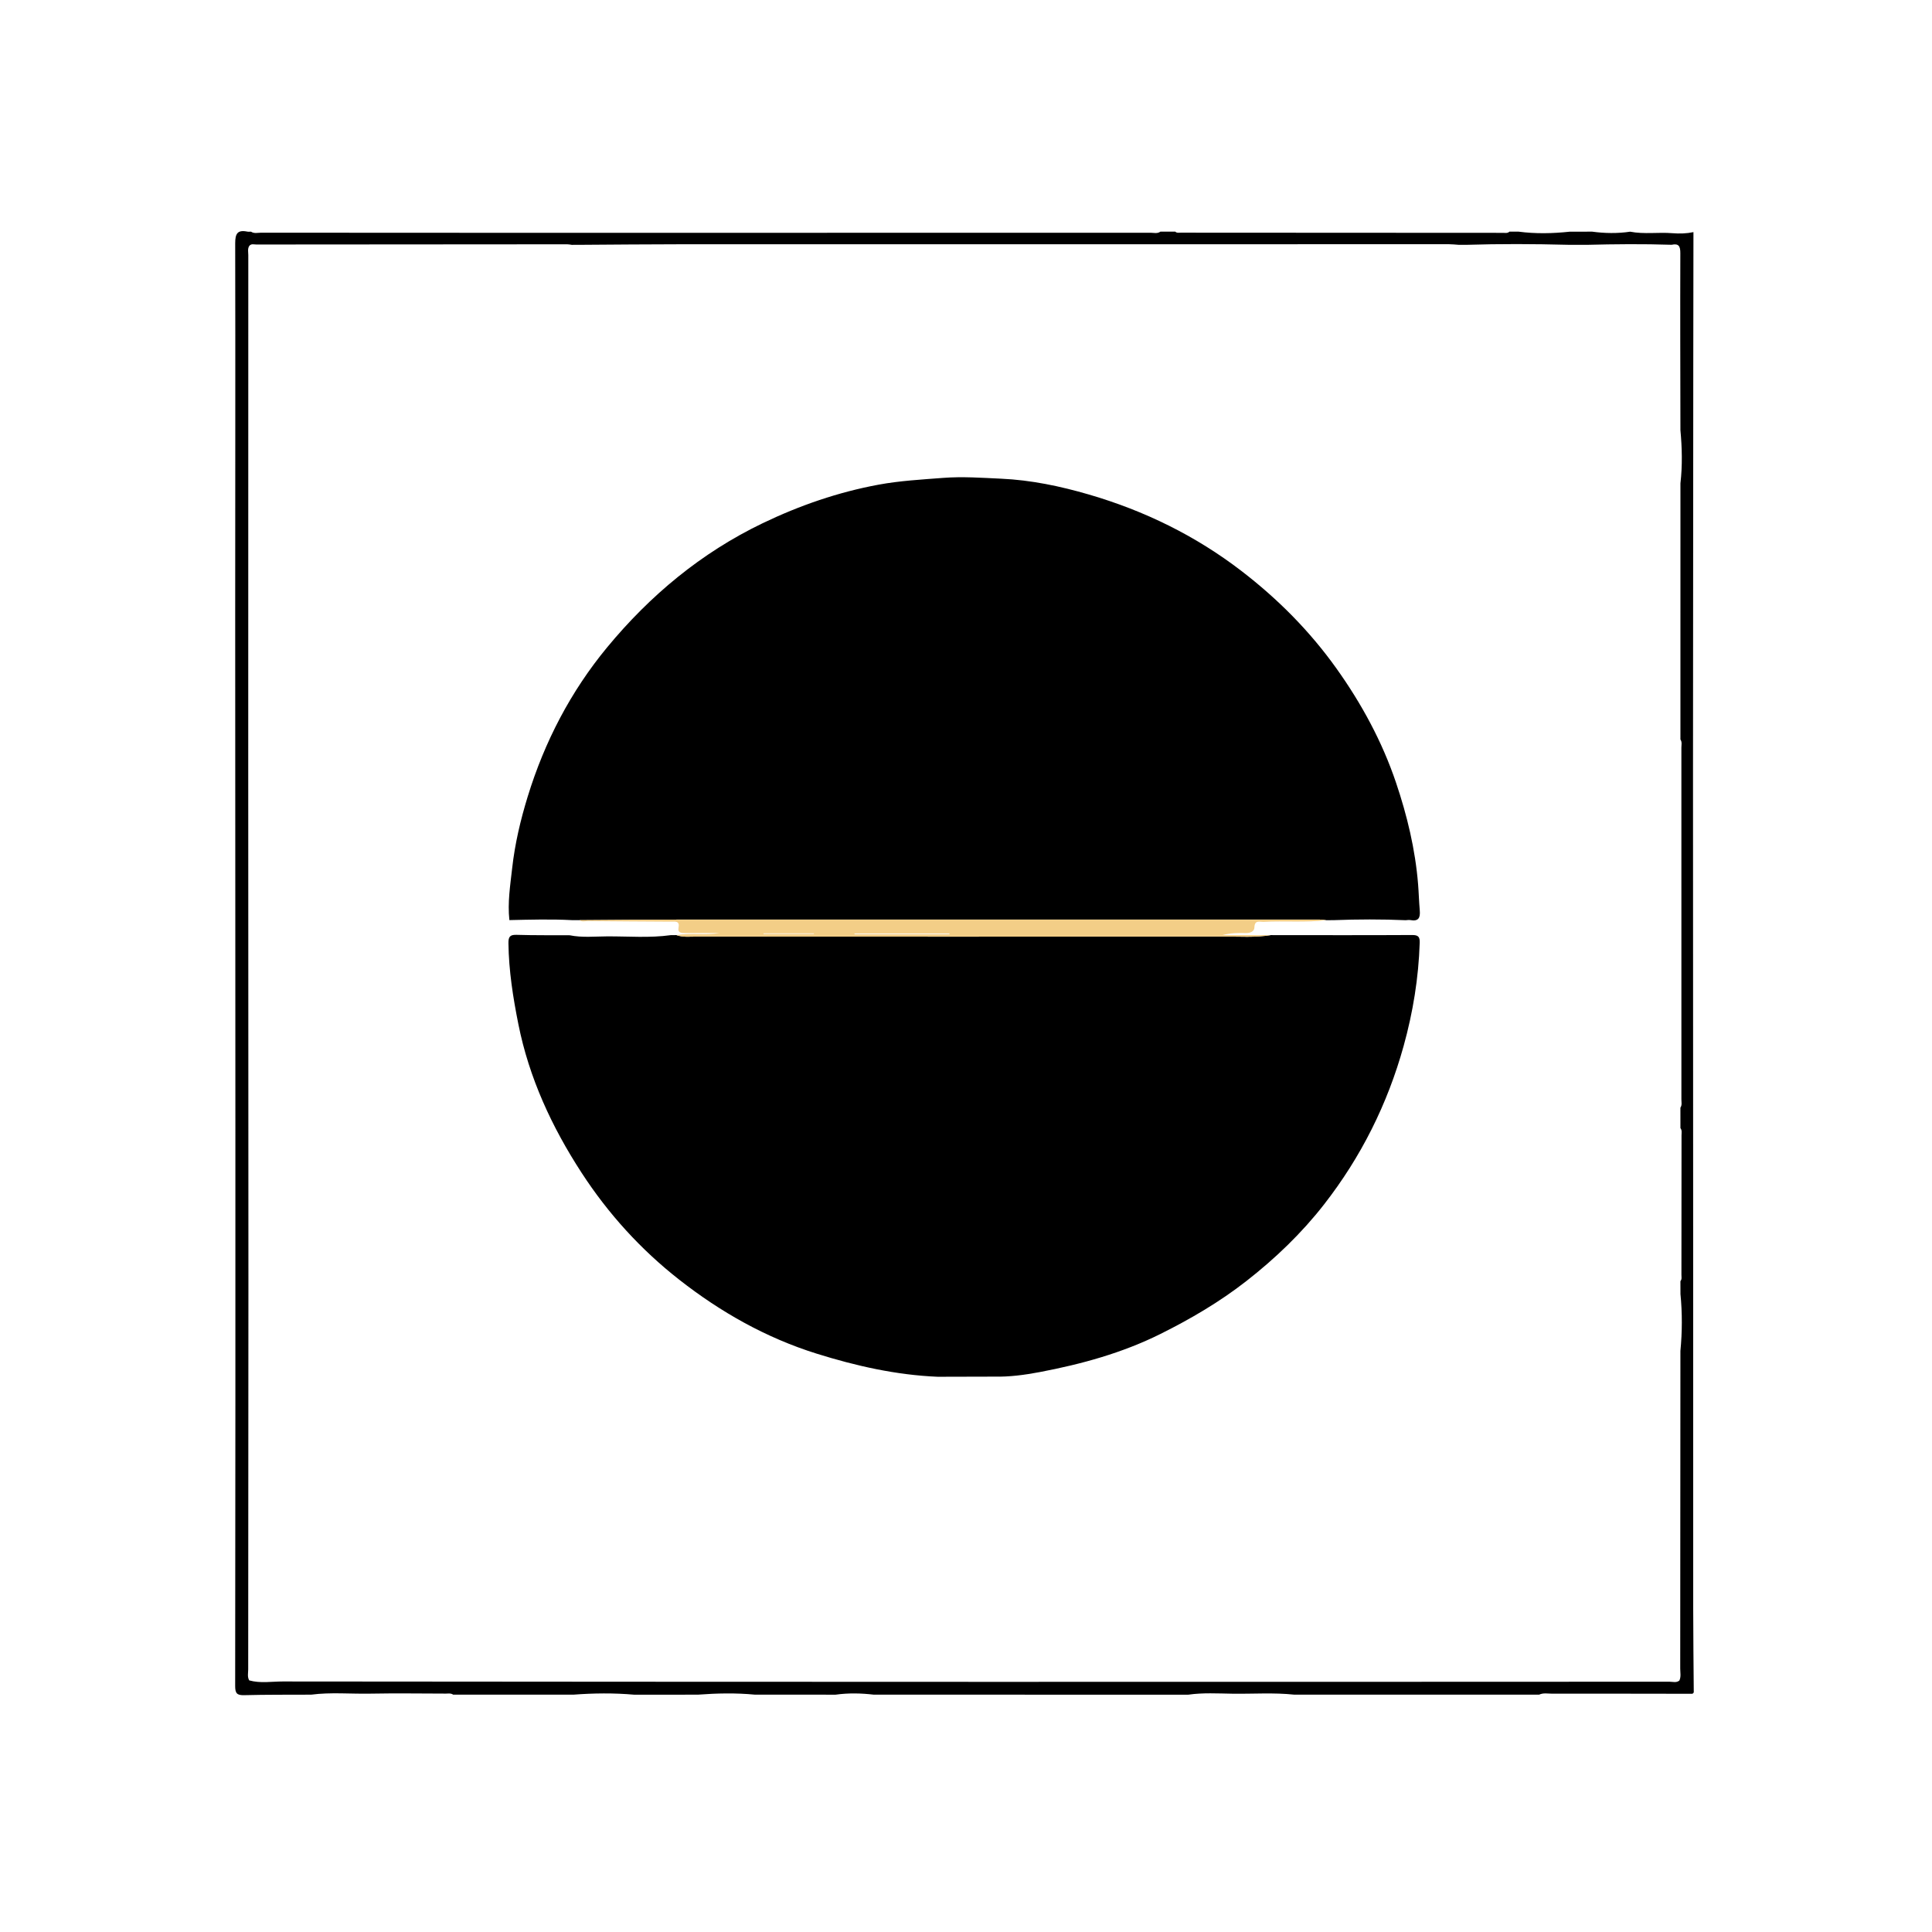
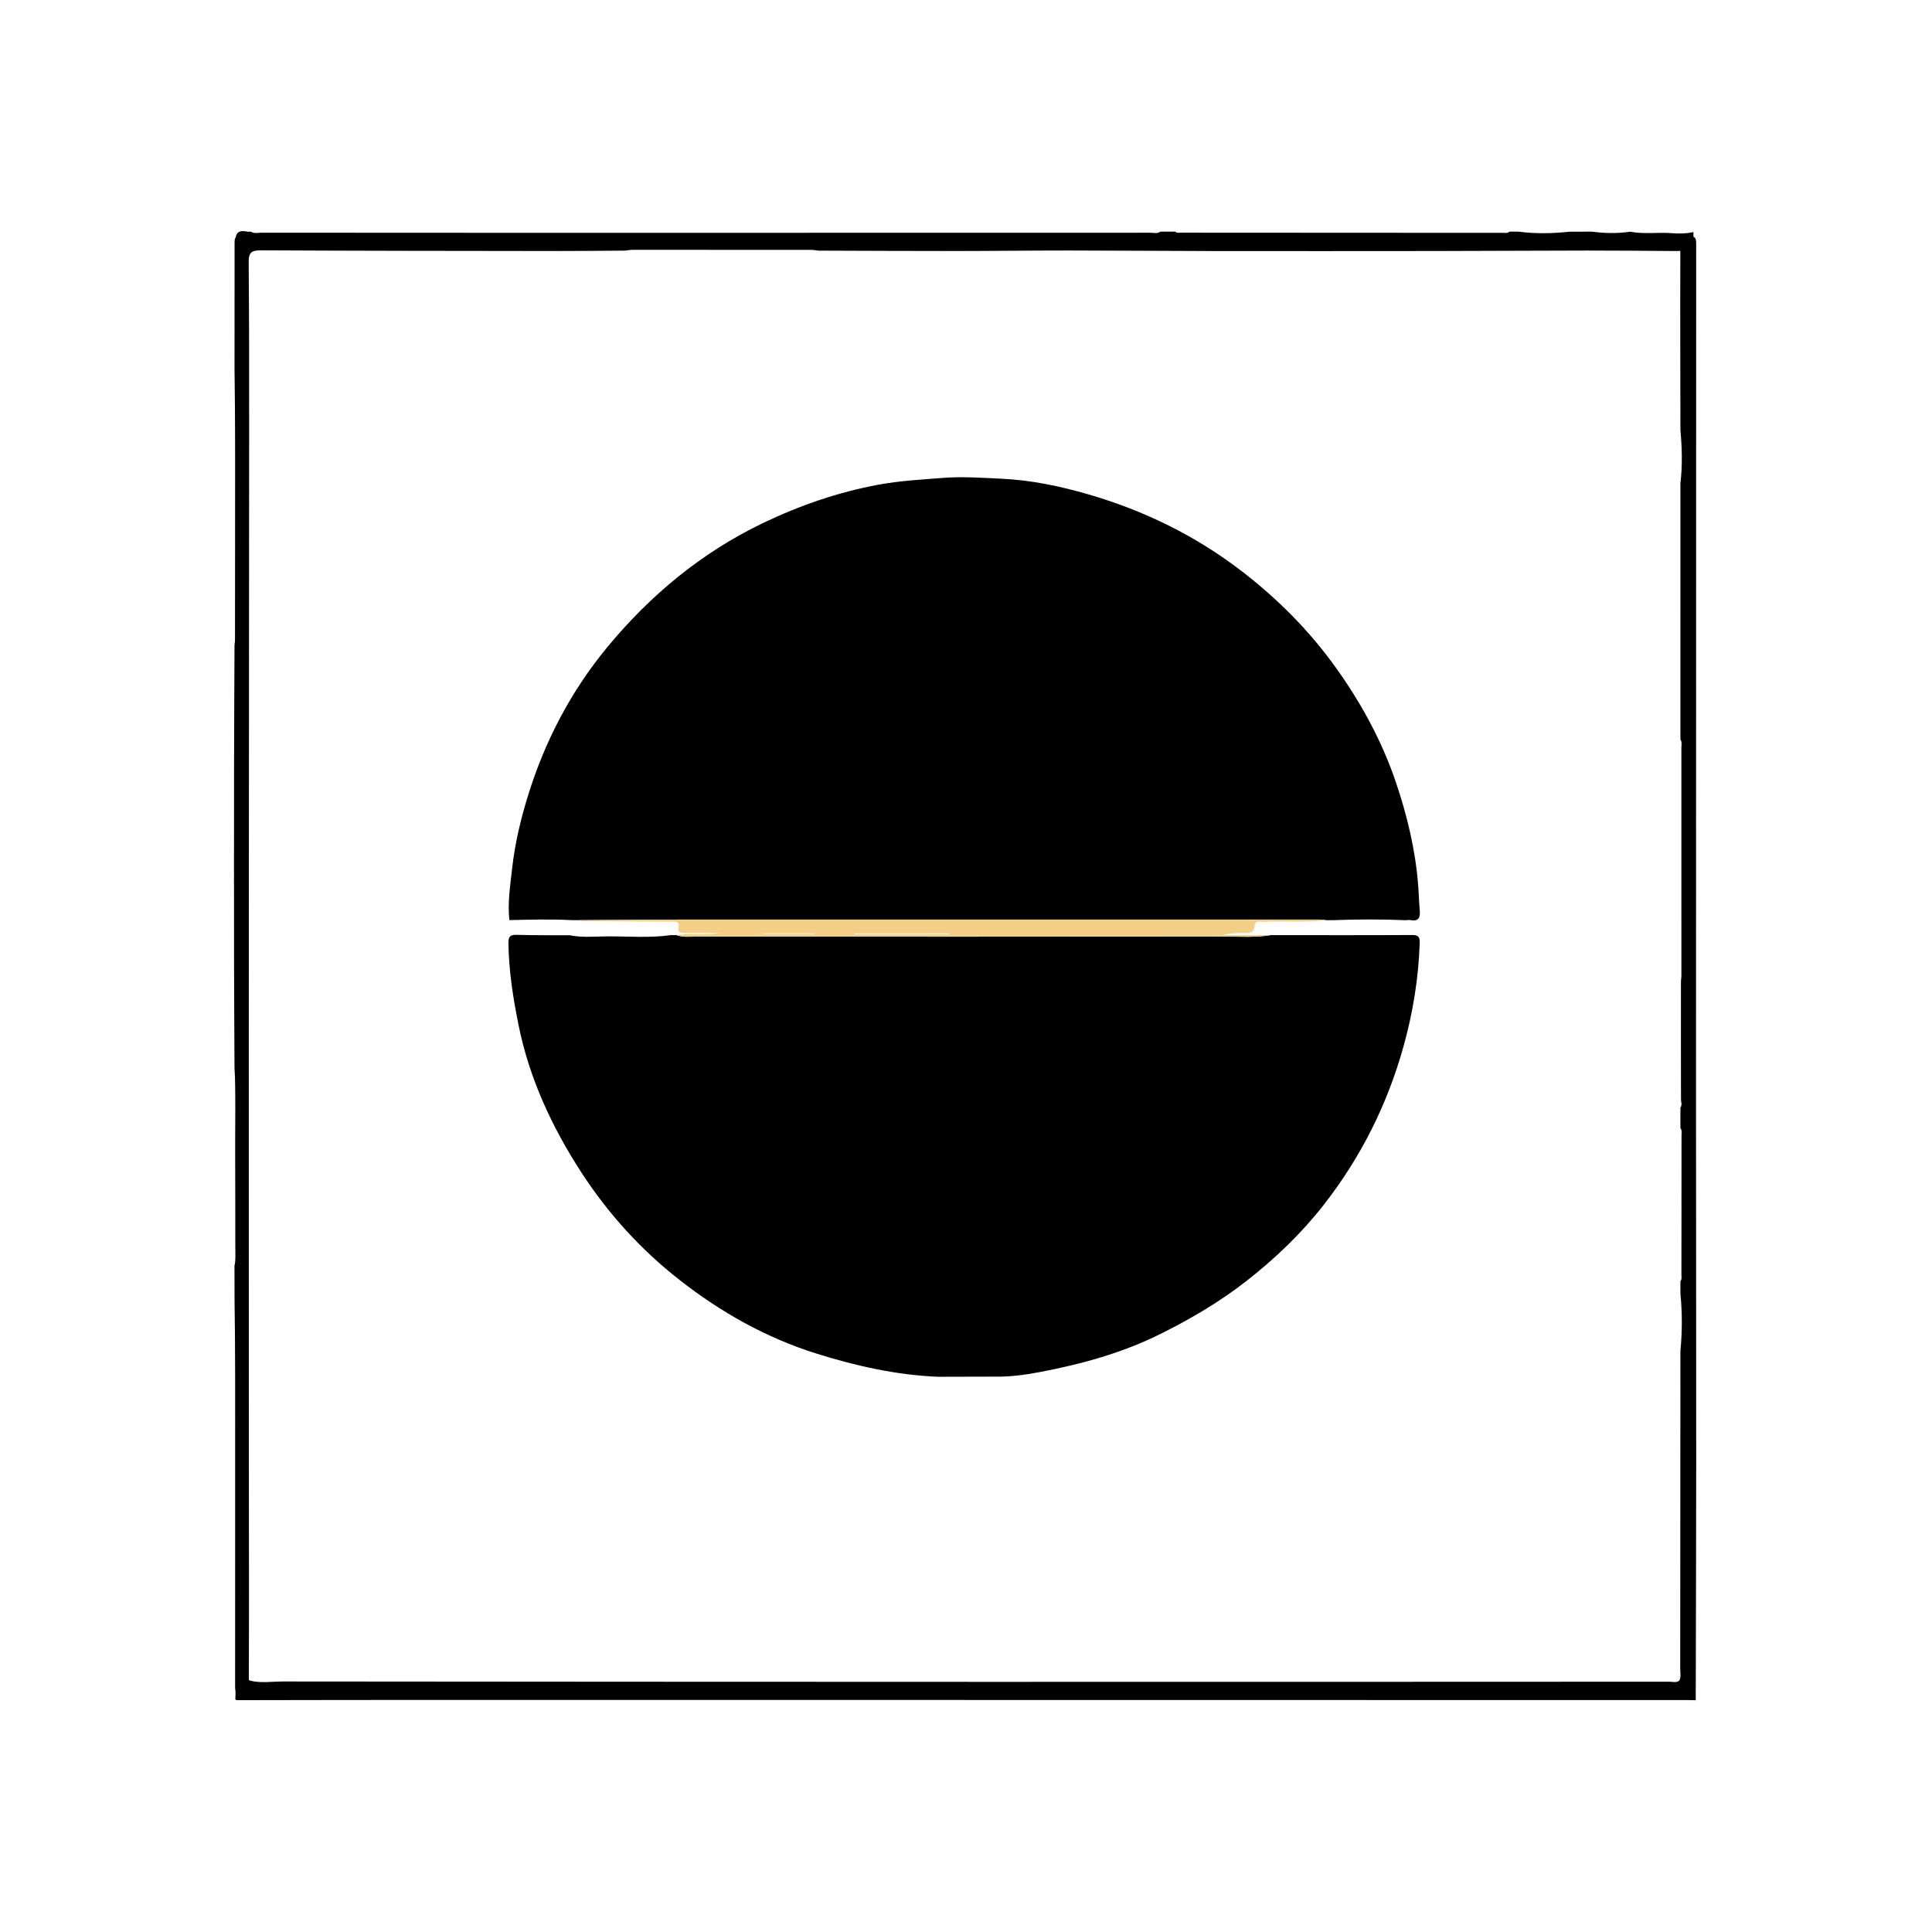
<svg xmlns="http://www.w3.org/2000/svg" version="1.1" id="Layer_1" x="0px" y="0px" width="1024.191px" height="1024.191px" viewBox="0 0 1024.191 1024.191" enable-background="new 0 0 1024.191 1024.191" xml:space="preserve">
  <g>
-     <path fill-rule="evenodd" clip-rule="evenodd" fill="currentColor" d="M303.968,898.374c-21.249-0.001-42.497-0.002-63.74-0.003   c-1.176-0.854-2.547-0.555-3.839-0.559c-13.413-0.034-26.83-0.227-40.238,0.026c-10.392,0.195-20.807-0.813-31.177,0.534   c-11.818,0.06-23.641-0.04-35.453,0.271c-3.904,0.103-4.858-0.94-4.853-4.896c0.136-98.796,0.131-197.592,0.116-296.388   c-0.015-90.796-0.099-181.593-0.102-272.389c-0.002-65.307,0.143-130.612,0-195.918c-0.011-5.132,1.139-7.327,6.396-6.275   c0.642,0.128,1.329,0.029,1.987,0.035c1.667,1.138,3.554,0.545,5.324,0.547c51.33,0.054,102.659,0.071,153.988,0.072   c105.826,0.001,211.652-0.007,317.479-0.05c1.767-0.001,3.661,0.615,5.316-0.591c2.627,0.004,5.255,0.009,7.875,0.014   c0.813,0.819,1.86,0.544,2.827,0.545c56.996,0.041,113.992,0.073,170.988,0.088c1.125,0,2.355,0.316,3.313-0.642   c1.617,0.002,3.235,0.003,4.847,0.005c9.045,1.191,18.099,0.99,27.153,0.02c3.956-0.006,7.911-0.011,11.859-0.017   c6.71,0.903,13.429,1.021,20.147,0.019c7.415,1.448,14.927,0.189,22.38,0.8c3.721,0.304,7.479,0.202,11.17-0.569   c-0.033,23.309-0.071,46.622-0.09,69.935c-0.056,72.145-0.137,144.288-0.146,216.433c-0.01,76.975,0.06,153.948,0.078,230.923   c0.018,70.979-0.004,141.956,0.033,212.935c0.007,14.647,0.192,29.296,0.296,43.943c-0.205,0.253-0.433,0.482-0.679,0.686   c-24.797-0.034-49.6-0.088-74.403-0.056c-2.282,0.003-4.649-0.531-6.871,0.508c-43.256,0.006-86.512,0.012-129.76,0.017   c-10.933-1.172-21.908-0.35-32.864-0.511c-7.786-0.114-15.606-0.596-23.375,0.518c-55.579-0.003-111.159-0.006-166.731-0.009   c-6.744-0.792-13.495-0.936-20.246,0.005c-14.253-0.003-28.507-0.006-42.754-0.008c-10.085-0.973-20.177-0.748-30.268,0.004   c-11.24,0.006-22.48,0.012-33.714,0.018C325.487,897.438,314.728,897.563,303.968,898.374z M890.829,598.026   c-0.003-3.61-0.006-7.222-0.009-10.832c0.94-1.361,0.521-2.913,0.522-4.367c0.026-62.152,0.023-124.305-0.007-186.457   c0-1.454,0.441-3.005-0.51-4.365c0.002-45.258,0.004-90.515,0.006-135.772c1.086-9.409,0.865-18.817-0.009-28.226   c-0.045-31.262-0.158-62.524-0.045-93.785c0.014-3.726-0.857-5.281-4.638-4.456c-15.032-0.491-30.064-0.354-45.097,0.033   c-3.298-0.009-6.595-0.018-9.893-0.026c-18.022-0.464-36.046-0.545-54.068,0.024c-1.324-0.009-2.647-0.018-3.972-0.026   c-1.649-0.106-3.298-0.305-4.947-0.305c-136.225-0.005-272.449-0.004-408.675,0.028c-16.805,0.004-33.609,0.186-50.414,0.284   c-1.984,0.008-3.969,0.017-5.954,0.024c-0.816-0.103-1.633-0.296-2.449-0.295c-54.93,0.019-109.86,0.048-164.79,0.115   c-1.244,0.001-2.687-0.552-3.72,0.722c-1.01,1.528-0.532,3.247-0.533,4.868c-0.032,91.308-0.048,182.615-0.032,273.923   c0.016,90.623,0.099,181.247,0.096,271.871c-0.002,67.981-0.1,135.963-0.114,203.944c0,1.947-0.55,3.996,0.549,5.86   c5.873,1.643,11.852,0.568,17.768,0.574c123.101,0.118,246.201,0.18,369.302,0.197c121.935,0.018,243.87-0.021,365.805-0.076   c1.75-0.001,3.649,0.698,5.272-0.612c0.966-2.073,0.445-4.267,0.447-6.396c0.055-56.104,0.073-112.206,0.098-168.31   c0.968-10.061,1.017-20.121,0.025-30.183c-0.006-2.277-0.012-4.555-0.019-6.832c0.861-1.007,0.533-2.226,0.535-3.354   c0.038-24.649,0.059-49.298,0.05-73.946C891.412,600.584,891.759,599.195,890.829,598.026z" />
-     <path fill-rule="evenodd" clip-rule="evenodd" fill="currentColor" d="M307.042,487.803c-1.305-0.008-2.609-0.017-3.907-0.024   c-11.029-0.586-22.065-0.251-33.102-0.02c-1.011-9.256,0.447-18.333,1.474-27.511c1.457-13.016,4.442-25.629,8.265-38.053   c8.919-28.997,22.751-55.609,42.025-78.951c22.796-27.605,49.93-50.206,82.451-65.852c19.62-9.438,40.132-16.508,61.463-20.453   c11.218-2.074,22.813-2.725,34.297-3.604c10.33-0.792,20.493-0.031,30.661,0.425c15.846,0.71,31.421,3.972,46.649,8.417   c29.369,8.572,56.449,21.802,80.787,40.498c19.243,14.782,36.16,31.792,50.283,51.562c13.4,18.76,24.327,38.894,31.684,60.701   c5.879,17.429,10.199,35.326,11.686,53.828c0.371,4.616,0.482,9.234,0.886,13.831c0.354,4.041-0.704,5.945-5.012,5.152   c-0.799-0.147-1.659,0.04-2.483,0.072c-12.682-0.556-25.369-0.51-38.059-0.032c-1.324,0.011-2.648,0.021-3.965,0.03   c-1.143-0.111-2.293-0.32-3.442-0.32c-113.411-0.016-226.822-0.029-340.233-0.002C341.98,487.501,324.511,487.696,307.042,487.803z   " />
-     <path fill-rule="evenodd" clip-rule="evenodd" fill="currentColor" d="M355.564,495.744c1.007-0.01,2.013-0.019,3.019-0.027   c3.54,1.28,7.249,0.783,10.854,0.785c93.106,0.062,186.212,0.071,279.317-0.034c8.277-0.01,16.602,0.629,24.849-0.746   c24.986,0.012,49.974,0.094,74.96-0.048c3.374-0.02,4.151,0.998,4.048,4.18c-0.604,18.578-3.545,36.722-8.523,54.656   c-8.553,30.81-22.579,58.837-42.171,83.969c-11.908,15.275-25.835,28.633-41.173,40.619c-14.2,11.097-29.595,20.104-45.603,28.075   c-20.221,10.069-41.9,16.012-63.988,20.199c-7.865,1.491-15.952,2.588-24.066,2.403c-10,0.024-20.007,0.05-30.015,0.075   c-21.998-0.926-43.262-5.718-64.182-12.265c-26.792-8.386-50.846-21.983-72.832-39.205c-20.378-15.963-37.644-34.982-51.743-56.666   c-15.763-24.241-27.81-50.205-33.517-78.768c-2.825-14.139-5.075-28.357-5.263-42.848c-0.044-3.424,0.716-4.631,4.316-4.521   c9.381,0.283,18.772,0.177,28.153,0.227c6.556,1.329,13.206,0.626,19.794,0.589C333.053,496.331,344.339,497.306,355.564,495.744z" />
+     <path fill="currentColor" d="M303.968,898.374c-21.249-0.001-42.497-0.002-63.74-0.003c-1.176-0.854-2.547-0.555-3.839-0.56   c-13.413-0.033-26.83-0.227-40.238,0.026c-10.392,0.195-20.807-0.813-31.177,0.534c-11.818,0.06-23.641-0.04-35.453,0.271   c-3.904,0.104-4.858-0.939-4.853-4.896c0.136-98.796,0.131-197.592,0.116-296.388c-0.015-90.796-0.099-181.593-0.102-272.389   c-0.002-65.307,0.143-130.612,0-195.918c-0.011-5.132,1.139-7.327,6.396-6.275c0.642,0.128,1.329,0.029,1.987,0.035   c1.667,1.138,3.554,0.545,5.324,0.547c51.33,0.054,102.659,0.071,153.988,0.072c105.826,0.001,211.652-0.007,317.479-0.05   c1.768-0.001,3.661,0.615,5.316-0.591c2.627,0.004,5.255,0.009,7.875,0.014c0.813,0.819,1.86,0.544,2.827,0.545   c56.996,0.041,113.992,0.073,170.988,0.088c1.125,0,2.354,0.316,3.313-0.642c1.617,0.002,3.235,0.003,4.847,0.005   c9.045,1.191,18.1,0.99,27.153,0.02c3.956-0.006,7.911-0.011,11.859-0.017c6.71,0.903,13.429,1.021,20.146,0.019   c7.415,1.448,14.927,0.189,22.38,0.8c3.722,0.304,7.479,0.202,11.17-0.569c-0.032,23.309-0.07,46.622-0.09,69.935   c-0.056,72.145-0.137,144.288-0.146,216.433c-0.011,76.975,0.06,153.948,0.078,230.923c0.018,70.979-0.005,141.956,0.032,212.936   c0.008,14.646,0.192,29.296,0.297,43.942c-0.205,0.253-0.434,0.482-0.68,0.687c-24.797-0.034-49.6-0.088-74.402-0.057   c-2.282,0.003-4.649-0.53-6.871,0.509c-43.256,0.006-86.513,0.012-129.761,0.017c-10.933-1.172-21.907-0.35-32.863-0.511   c-7.786-0.114-15.606-0.597-23.375,0.518c-55.579-0.003-111.159-0.006-166.731-0.009c-6.744-0.792-13.495-0.936-20.246,0.005   c-14.253-0.003-28.507-0.006-42.754-0.008c-10.085-0.973-20.177-0.748-30.268,0.004c-11.24,0.006-22.48,0.012-33.714,0.018   C325.487,897.438,314.728,897.563,303.968,898.374z M890.829,598.026c-0.003-3.61-0.006-7.223-0.009-10.832   c0.939-1.361,0.521-2.913,0.521-4.367c0.026-62.152,0.023-124.305-0.007-186.457c0-1.454,0.441-3.005-0.51-4.365   c0.002-45.258,0.004-90.515,0.006-135.772c1.086-9.409,0.865-18.817-0.009-28.226c-0.045-31.262-0.158-62.524-0.045-93.785   c0.014-3.726-0.857-5.281-4.639-4.456c-15.031-0.491-30.063-0.354-45.097,0.033c-3.298-0.009-6.595-0.018-9.893-0.026   c-18.022-0.464-36.047-0.545-54.068,0.024c-1.324-0.009-2.647-0.018-3.972-0.026c-1.649-0.106-3.299-0.305-4.947-0.305   c-136.225-0.005-272.449-0.004-408.675,0.028c-16.806,0.004-33.609,0.186-50.414,0.284c-1.984,0.008-3.97,0.017-5.954,0.024   c-0.816-0.103-1.633-0.296-2.449-0.295c-54.93,0.019-109.86,0.048-164.79,0.115c-1.244,0.001-2.687-0.552-3.72,0.722   c-1.01,1.528-0.532,3.247-0.533,4.868c-0.032,91.308-0.048,182.615-0.032,273.923c0.016,90.623,0.099,181.247,0.096,271.871   c-0.002,67.981-0.1,135.963-0.114,203.944c0,1.947-0.55,3.996,0.549,5.859c5.873,1.644,11.852,0.568,17.768,0.574   c123.101,0.118,246.201,0.181,369.302,0.197c121.935,0.018,243.87-0.021,365.805-0.076c1.75-0.001,3.649,0.698,5.272-0.611   c0.966-2.073,0.444-4.268,0.446-6.396c0.056-56.104,0.073-112.206,0.099-168.31c0.968-10.062,1.017-20.121,0.024-30.184   c-0.006-2.276-0.012-4.555-0.019-6.832c0.861-1.007,0.533-2.226,0.535-3.354c0.038-24.649,0.059-49.298,0.05-73.946   C891.412,600.584,891.759,599.195,890.829,598.026z" />
+     <path fill="currentColor" d="M307.042,487.803c-1.305-0.008-2.609-0.017-3.907-0.023c-11.029-0.586-22.065-0.251-33.102-0.021   c-1.011-9.256,0.447-18.333,1.474-27.511c1.457-13.016,4.442-25.629,8.265-38.053c8.919-28.997,22.751-55.609,42.025-78.951   c22.796-27.605,49.93-50.206,82.451-65.852c19.62-9.438,40.132-16.508,61.463-20.453c11.218-2.074,22.813-2.725,34.297-3.604   c10.33-0.792,20.493-0.031,30.661,0.425c15.846,0.71,31.421,3.972,46.649,8.417c29.369,8.572,56.448,21.802,80.787,40.498   c19.242,14.782,36.159,31.792,50.282,51.563c13.4,18.76,24.327,38.894,31.685,60.701c5.879,17.429,10.199,35.326,11.686,53.828   c0.371,4.616,0.482,9.234,0.886,13.831c0.354,4.041-0.703,5.945-5.012,5.152c-0.799-0.146-1.659,0.04-2.482,0.072   c-12.683-0.557-25.369-0.51-38.06-0.032c-1.324,0.011-2.647,0.021-3.965,0.03c-1.143-0.111-2.293-0.32-3.442-0.32   c-113.411-0.016-226.821-0.029-340.232-0.002C341.98,487.501,324.511,487.696,307.042,487.803z" />
+     <path fill="currentColor" d="M355.564,495.744c1.007-0.01,2.013-0.02,3.019-0.027c3.54,1.28,7.249,0.783,10.854,0.785   c93.105,0.063,186.212,0.071,279.316-0.034c8.277-0.01,16.603,0.629,24.85-0.746c24.985,0.013,49.974,0.095,74.96-0.048   c3.374-0.02,4.15,0.998,4.048,4.18c-0.604,18.578-3.545,36.723-8.523,54.656c-8.553,30.811-22.579,58.837-42.171,83.969   c-11.908,15.275-25.835,28.634-41.173,40.619c-14.2,11.098-29.595,20.104-45.604,28.075   c-20.221,10.069-41.899,16.012-63.987,20.199c-7.865,1.491-15.952,2.588-24.066,2.403c-10,0.023-20.007,0.05-30.015,0.074   c-21.998-0.926-43.263-5.718-64.183-12.265c-26.792-8.386-50.846-21.983-72.832-39.205c-20.378-15.963-37.644-34.982-51.742-56.666   c-15.764-24.241-27.811-50.205-33.518-78.768c-2.825-14.14-5.075-28.357-5.263-42.849c-0.044-3.424,0.716-4.631,4.316-4.521   c9.381,0.283,18.772,0.177,28.153,0.227c6.556,1.329,13.206,0.626,19.794,0.589C333.053,496.331,344.339,497.306,355.564,495.744z" />
  </g>
-   <path fill-rule="evenodd" clip-rule="evenodd" fill="#F3CE87" d="M673.604,495.722c-8.247,1.375-16.571,0.736-24.849,0.746  c-93.105,0.105-186.211,0.096-279.317,0.034c-3.605-0.002-7.314,0.495-10.854-0.785c7.574-1.218,15.225,0.166,22.814-1.07  c-6.045,0-12.091-0.013-18.136,0.007c-1.948,0.007-4.091-0.097-3.574-2.747c0.764-3.921-1.72-3.302-3.976-3.314  c-14.617-0.085-29.233-0.167-43.851-0.313c-1.606-0.017-3.313,0.57-4.826-0.477c17.476-0.106,34.945-0.302,52.414-0.306  c113.411-0.027,226.822-0.014,340.233,0.002c1.149,0,2.3,0.209,3.442,0.32c-11.031,1.296-22.115,0.282-33.156,0.865  c-2.124,0.112-4.892-1.192-4.982,3.017c-0.043,2.031-2.198,3.012-4.522,2.944c-4.135-0.12-8.275-0.034-12.423,1.076  C656.562,495.722,665.082,495.722,673.604,495.722z M503.199,495.276c0.06-0.136,0.119-0.271,0.179-0.407  c-16.794,0-33.589,0-50.384,0c0.001,0.136,0.002,0.271,0.002,0.407C469.73,495.276,486.465,495.276,503.199,495.276z   M431.464,495.141c0.001-0.113,0.001-0.228,0.002-0.341c-8.901,0-17.803,0-26.704,0c-0.001,0.113-0.001,0.228-0.002,0.341  C413.661,495.141,422.563,495.141,431.464,495.141z" />
+   <path fill="#F3CE87" d="M673.604,495.722c-8.246,1.375-16.57,0.736-24.849,0.746c-93.104,0.105-186.211,0.097-279.316,0.034  c-3.605-0.002-7.314,0.495-10.854-0.785c7.574-1.218,15.225,0.166,22.814-1.069c-6.046,0-12.092-0.014-18.137,0.007  c-1.947,0.007-4.091-0.098-3.573-2.747c0.764-3.921-1.721-3.303-3.977-3.314c-14.617-0.085-29.233-0.167-43.851-0.313  c-1.606-0.018-3.313,0.569-4.826-0.478c17.476-0.105,34.945-0.302,52.414-0.306c113.411-0.027,226.822-0.014,340.232,0.002  c1.149,0,2.301,0.209,3.442,0.32c-11.031,1.296-22.115,0.281-33.156,0.864c-2.124,0.112-4.892-1.191-4.981,3.018  c-0.043,2.031-2.198,3.012-4.522,2.943c-4.135-0.119-8.274-0.033-12.423,1.076C656.563,495.722,665.082,495.722,673.604,495.722z   M503.199,495.276c0.06-0.137,0.119-0.271,0.179-0.407c-16.794,0-33.589,0-50.384,0c0.001,0.136,0.002,0.271,0.002,0.407  C469.73,495.276,486.465,495.276,503.199,495.276z M431.464,495.141c0.001-0.112,0.001-0.228,0.002-0.341c-8.9,0-17.803,0-26.704,0  c-0.001,0.113-0.001,0.229-0.002,0.341C413.661,495.141,422.563,495.141,431.464,495.141z" />
+   <path fill="currentColor" d="M124.342,690.246c-0.015-6.445-0.029-12.893-0.044-19.334c0.988-3.416,0.581-6.93,0.583-10.396  c0.013-16.473-0.054-32.943-0.128-49.416c-0.067-14.957,0.528-29.92-0.437-44.865c-0.084-19.271-0.22-38.541-0.243-57.813  c-0.04-33.403-0.041-66.806,0.001-100.209c0.028-22.099,0.158-44.196,0.243-66.289c0.116-1.142,0.332-2.287,0.334-3.434  c0.056-31.458,0.145-62.916,0.105-94.374c-0.02-15.956-0.278-31.911-0.429-47.866c0.018-22.265,0.056-44.528,0.024-66.792  c-0.003-2.521-0.185-4.472,3.486-4.212c14.248,1.008,28.547-0.556,42.764,0.275c13.485,0.789,26.938,0.438,40.401,0.515  c28.754,0.165,57.517,0.408,86.261-0.141c11.631-0.223,23.268-0.507,34.899-0.473c14.229,0.041,28.459,0.597,42.688,0.592  c15.465-0.005,30.938-0.835,46.39-0.491c14.131,0.313,28.268,0.882,42.389,0.51c56.105-1.48,112.216-0.463,168.323-0.64  c49.92-0.157,99.841-0.042,149.762-0.056c36.254-0.01,72.508-0.05,108.762-0.041c9.512,0.003,8.7-1.146,8.7,8.403  c-0.01,93.479-0.033,186.958-0.053,280.438c-0.012,57.806-0.046,115.611-0.032,173.417c0.017,62.955,0.118,125.91,0.103,188.865  c-0.012,41.641-0.165,83.279-0.252,124.916c-1.163-0.031-2.329-0.088-3.494-0.088c-102.455-0.02-204.909-0.037-307.364-0.049  c-122.444-0.016-244.889-0.033-367.333-0.029c-31.815,0-63.63,0.082-95.444,0.125c-0.141-0.193-0.327-0.322-0.555-0.383  c0.034-0.828,0.091-1.658,0.091-2.488c-0.03-56.432-0.041-112.863-0.115-169.295C124.709,716.17,124.476,703.207,124.342,690.246z   M891.817,515.848c0.044-17.47,0.127-34.938,0.126-52.406c0-87.396-0.016-174.79-0.04-262.185  c-0.006-22.297-0.068-44.595-0.105-66.892c-0.033-2.001-1.489-1.279-2.518-1.285c-15.812-0.099-31.62-0.267-47.432-0.253  c-27.111,0.023-54.224,0.211-81.336,0.242c-39.923,0.047-79.846,0.056-119.77,0.007c-24.725-0.03-49.448-0.269-74.172-0.278  c-19.95-0.009-39.9,0.259-59.852,0.267c-24.265,0.01-48.528-0.125-72.794-0.198c-1.309-0.139-2.616-0.398-3.925-0.399  c-31.445-0.034-62.891-0.048-94.336-0.034c-1.478,0.001-2.953,0.278-4.43,0.427c-12.97,0.074-25.938,0.223-38.906,0.209  c-51.293-0.056-102.586-0.093-153.877-0.357c-4.993-0.026-6.703,1.002-6.646,6.375c0.319,30.487,0.281,60.979,0.269,91.47  c-0.045,106.465-0.158,212.93-0.19,319.395c-0.024,79.475,0.033,158.949,0.061,238.424c0.012,33.654,0.117,67.313-0.037,100.967  c-0.018,4.025,1.183,4.934,4.985,4.855c14.821-0.293,29.647-0.268,44.472-0.359c27.316,0.059,54.632,0.156,81.948,0.16  c20.818,0,41.636-0.121,62.454-0.188c0.875,0.004,1.751,0.008,2.626,0.012c1.491,0.078,2.981,0.221,4.474,0.223  c44.158,0.02,88.315,0.049,132.475,0.018c26.485-0.02,52.971-0.141,79.456-0.217c6.211,0.338,12.421,0.428,18.63-0.033  c8.317,0.084,16.634,0.246,24.951,0.234c29.132-0.043,58.263-0.146,87.396-0.229c1.872-0.012,3.743-0.021,5.616-0.031  c1.824,0.084,3.648,0.24,5.474,0.24c44.328,0.008,88.655,0.006,132.983-0.012c22.498-0.008,44.997-0.127,67.493,0.016  c3.71,0.021,5.088-0.947,4.755-4.74c-0.35-3.973-0.232-7.99-0.232-11.99c-0.001-73.15,0.016-146.305,0.017-219.457  c0.001-23.488-0.031-46.979-0.048-70.471c-0.234-1.604-0.67-3.207-0.674-4.811c-0.057-20.633-0.066-41.266-0.029-61.896  C891.13,519.059,891.577,517.453,891.817,515.848z" />
</svg>
